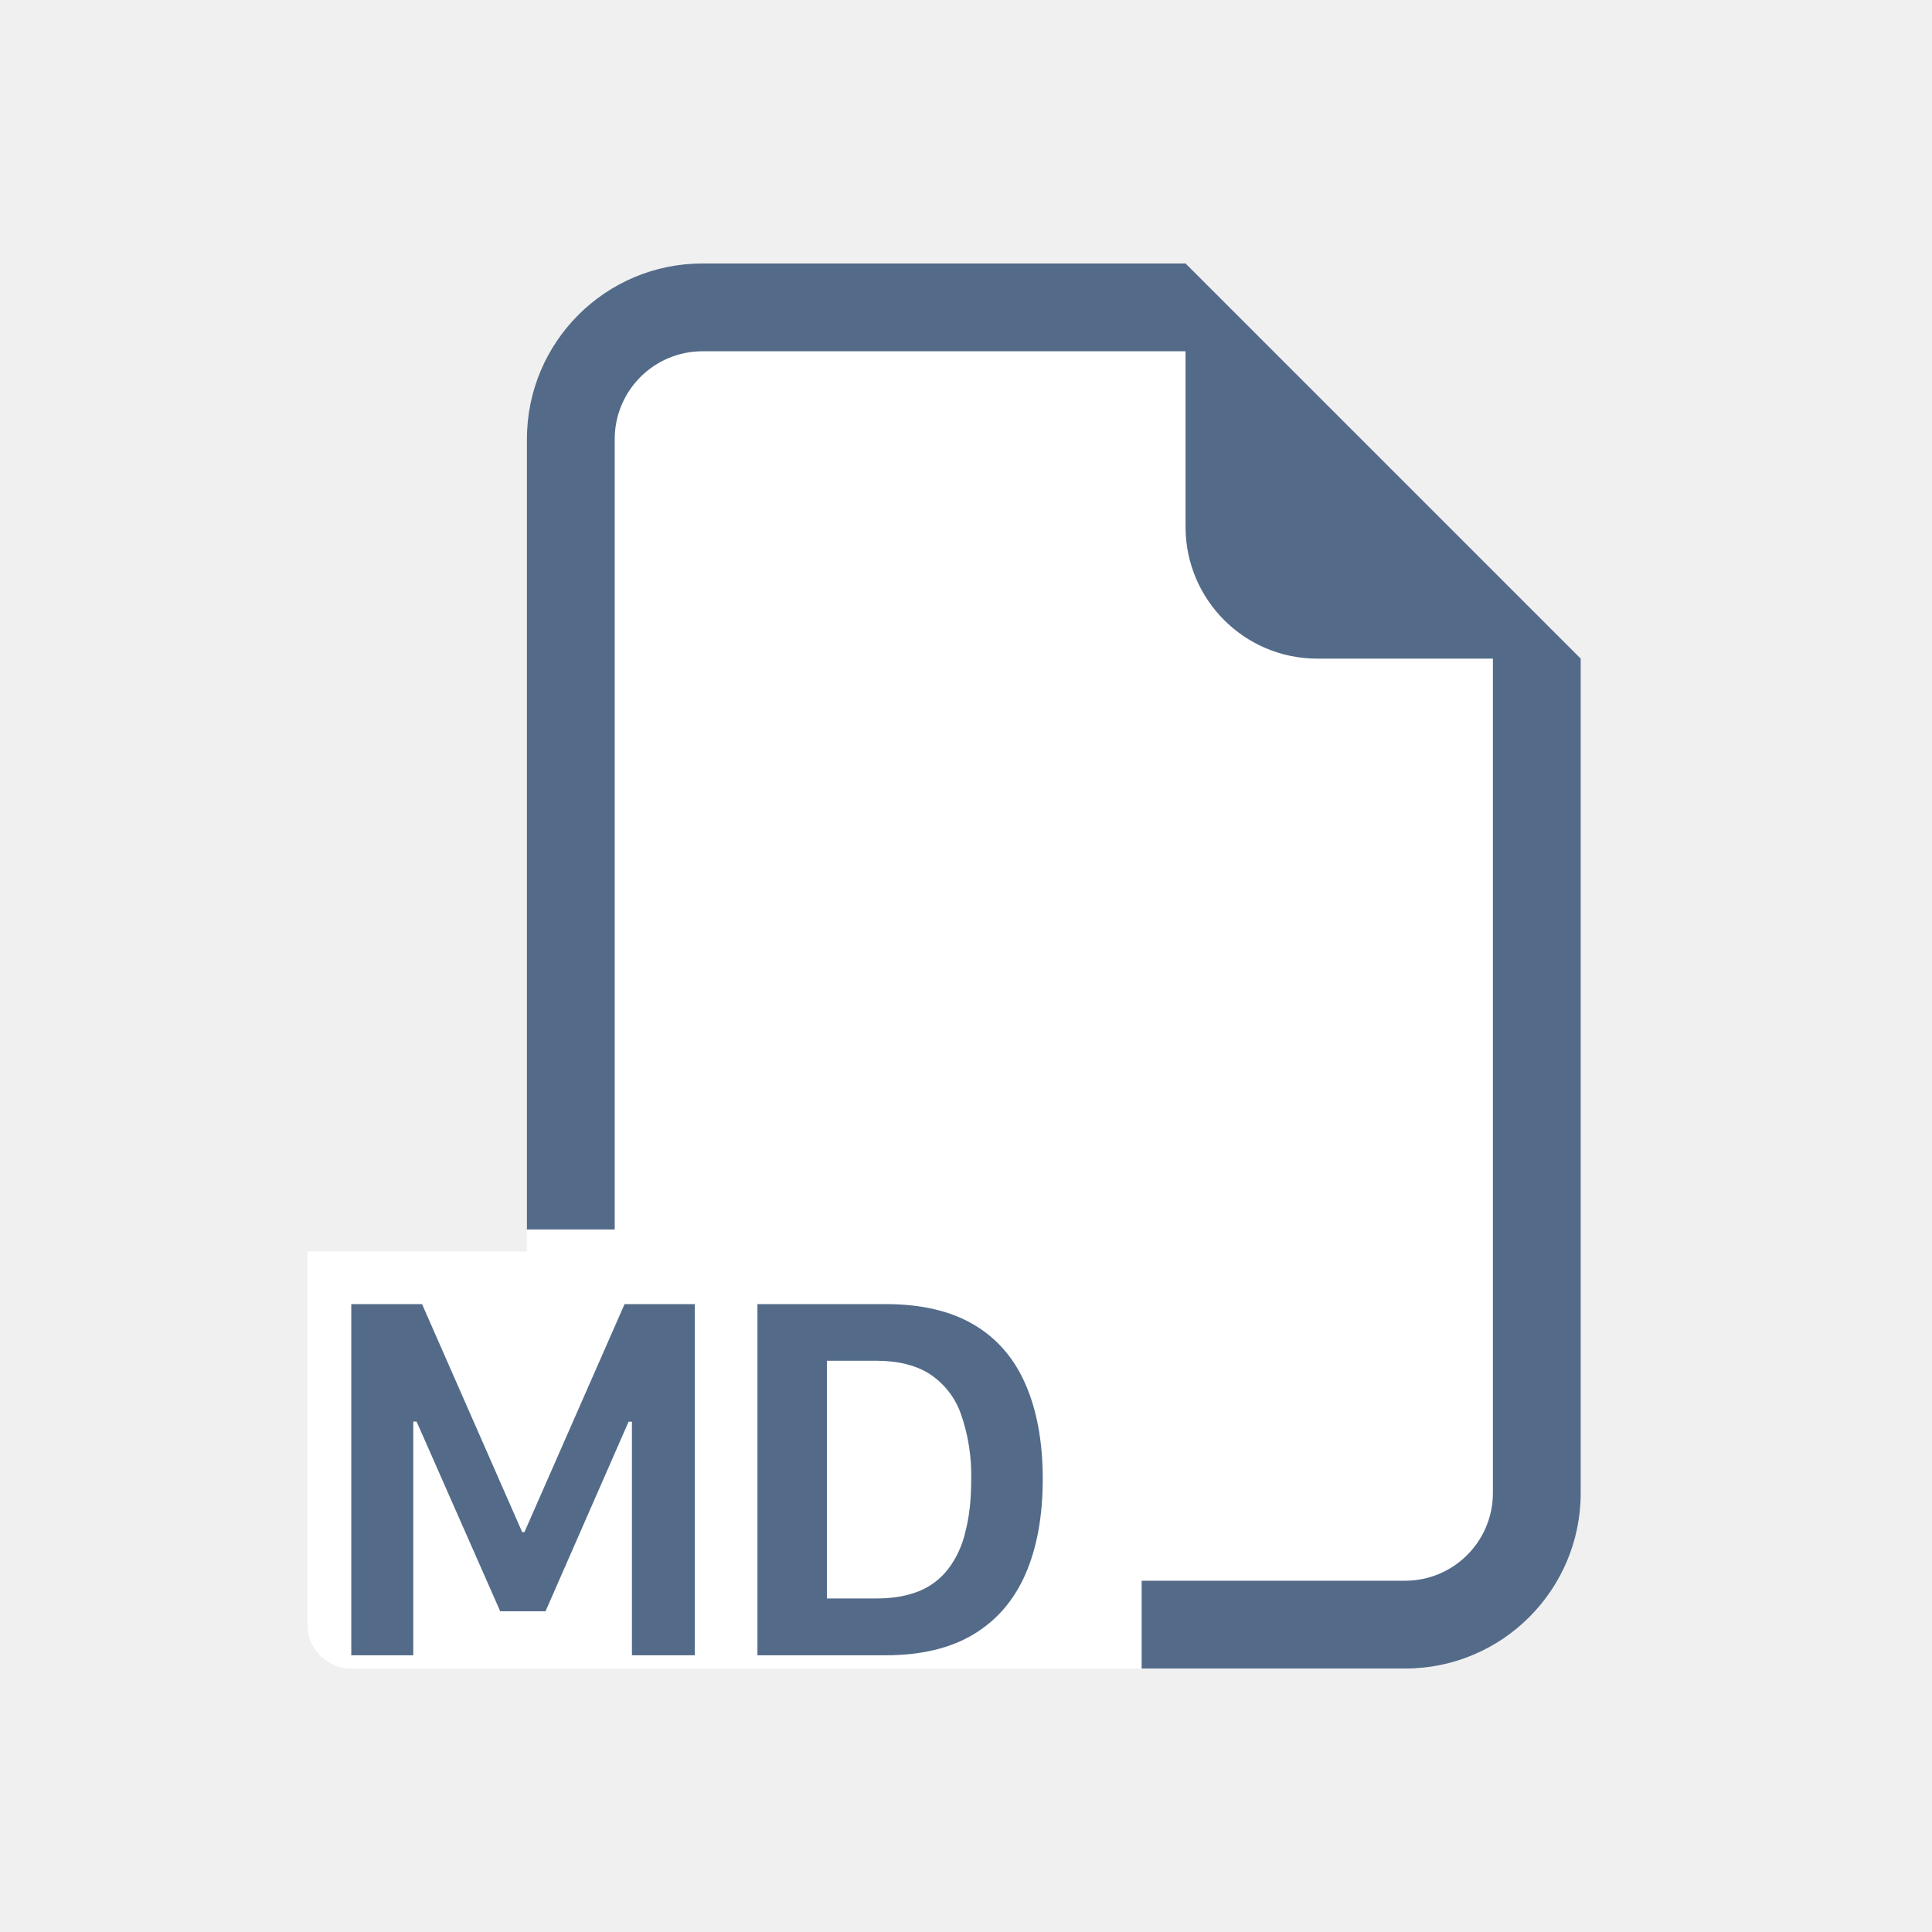
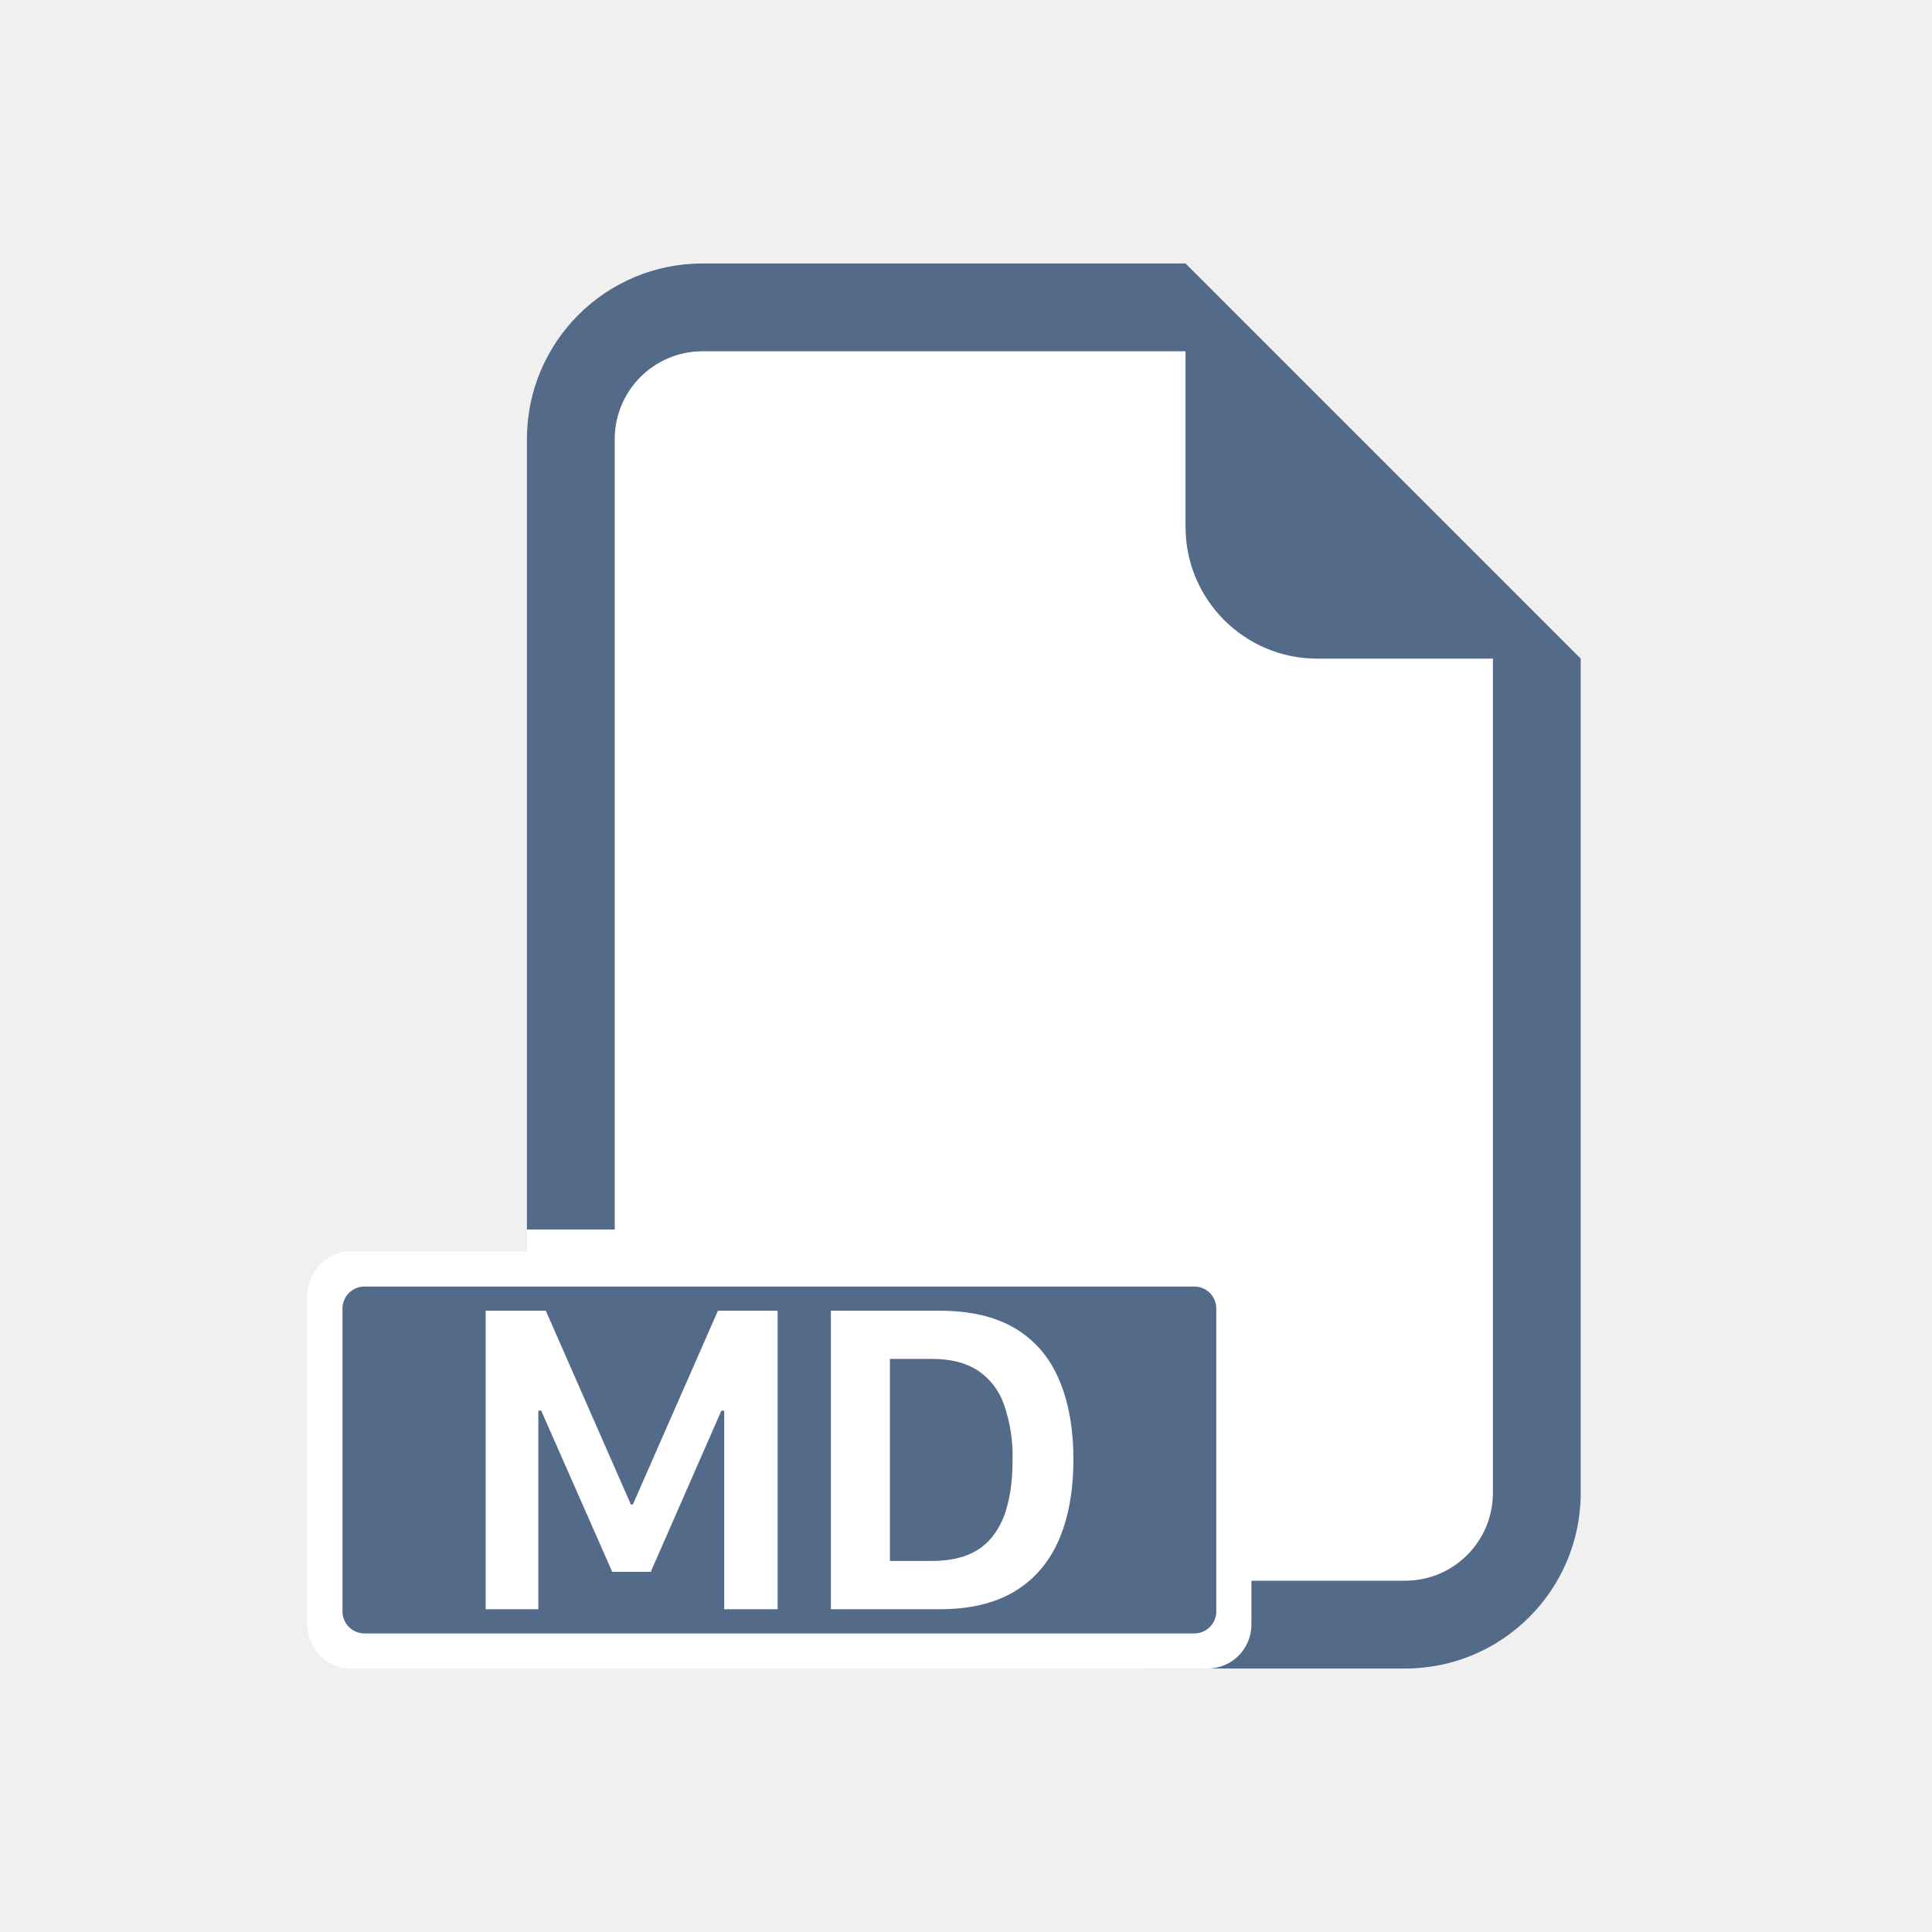
<svg xmlns="http://www.w3.org/2000/svg" width="128" height="128" viewBox="0 0 22 22">
  <g transform="translate(4 3)">
-     <path d="M4 0h5.5L14 4.5V14a2 2 0 0 1-2 2H4a2 2 0 0 1-2-2V2a2 2 0 0 1 2-2Z M-.5 11.25h10.75V16H0a.5.5 0 0 1-.5-.5Z" fill="#fff" />
-     <path fill-rule="evenodd" d="M14 4.5V14a2 2 0 0 1-2 2H9v-1h3a1 1 0 0 0 1-1V4.5h-2A1.5 1.5 0 0 1 9.5 3V1H4a1 1 0 0 0-1 1v9H2V2a2 2 0 0 1 2-2h5.5zM.706 13.189v2.66H0V11.85h.806l1.14 2.596h.026l1.14-2.596h.8v3.999h-.716v-2.66h-.038l-.946 2.159h-.516l-.952-2.16H.706Zm3.919 2.66V11.85h1.459q.609 0 1.005.234t.589.68q.195.445.196 1.075 0 .634-.196 1.084-.197.451-.595.689-.396.237-1 .237H4.626Zm1.353-3.354h-.562v2.707h.562q.279 0 .484-.082a.8.8 0 0 0 .334-.252 1.1 1.1 0 0 0 .196-.422q.067-.252.067-.592a2.1 2.1 0 0 0-.117-.753.9.9 0 0 0-.354-.454q-.238-.152-.61-.152" fill="#536b89" />
+     <path d="M4 0h5.5L14 4.5V14a2 2 0 0 1-2 2H4a2 2 0 0 1-2-2V2a2 2 0 0 1 2-2Z" fill="#fff" />
+     <path fill-rule="evenodd" d="M14 4.5V14a2 2 0 0 1-2 2H9v-1h3a1 1 0 0 0 1-1V4.5h-2A1.5 1.5 0 0 1 9.5 3V1H4a1 1 0 0 0-1 1v9H2V2a2 2 0 0 1 2-2h5.5z" fill="#536b89" />
+     <rect x="-.5" y="11.25" width="10.75" height="4.75" rx=".5" fill="#fff" />
+     <rect x="-.1" y="11.65" width="9.95" height="3.95" rx=".25" fill="#536b89" />
+     <g transform="translate(1.53 1.853) scale(.85)">
+       <path fill-rule="evenodd" d="M.706 13.189v2.66H0V11.85h.806l1.14 2.596h.026l1.14-2.596h.8v3.999h-.716v-2.66h-.038l-.946 2.159h-.516l-.952-2.16H.706Zm3.919 2.66V11.85h1.459q.609 0 1.005.234t.589.68q.195.445.196 1.075 0 .634-.196 1.084-.197.451-.595.689-.396.237-1 .237H4.626Zm1.353-3.354h-.562v2.707h.562q.279 0 .484-.082a.8.8 0 0 0 .334-.252 1.1 1.1 0 0 0 .196-.422q.067-.252.067-.592a2.1 2.1 0 0 0-.117-.753.9.9 0 0 0-.354-.454q-.238-.152-.61-.152" fill="#fff" />
+     </g>
  </g>
</svg>
